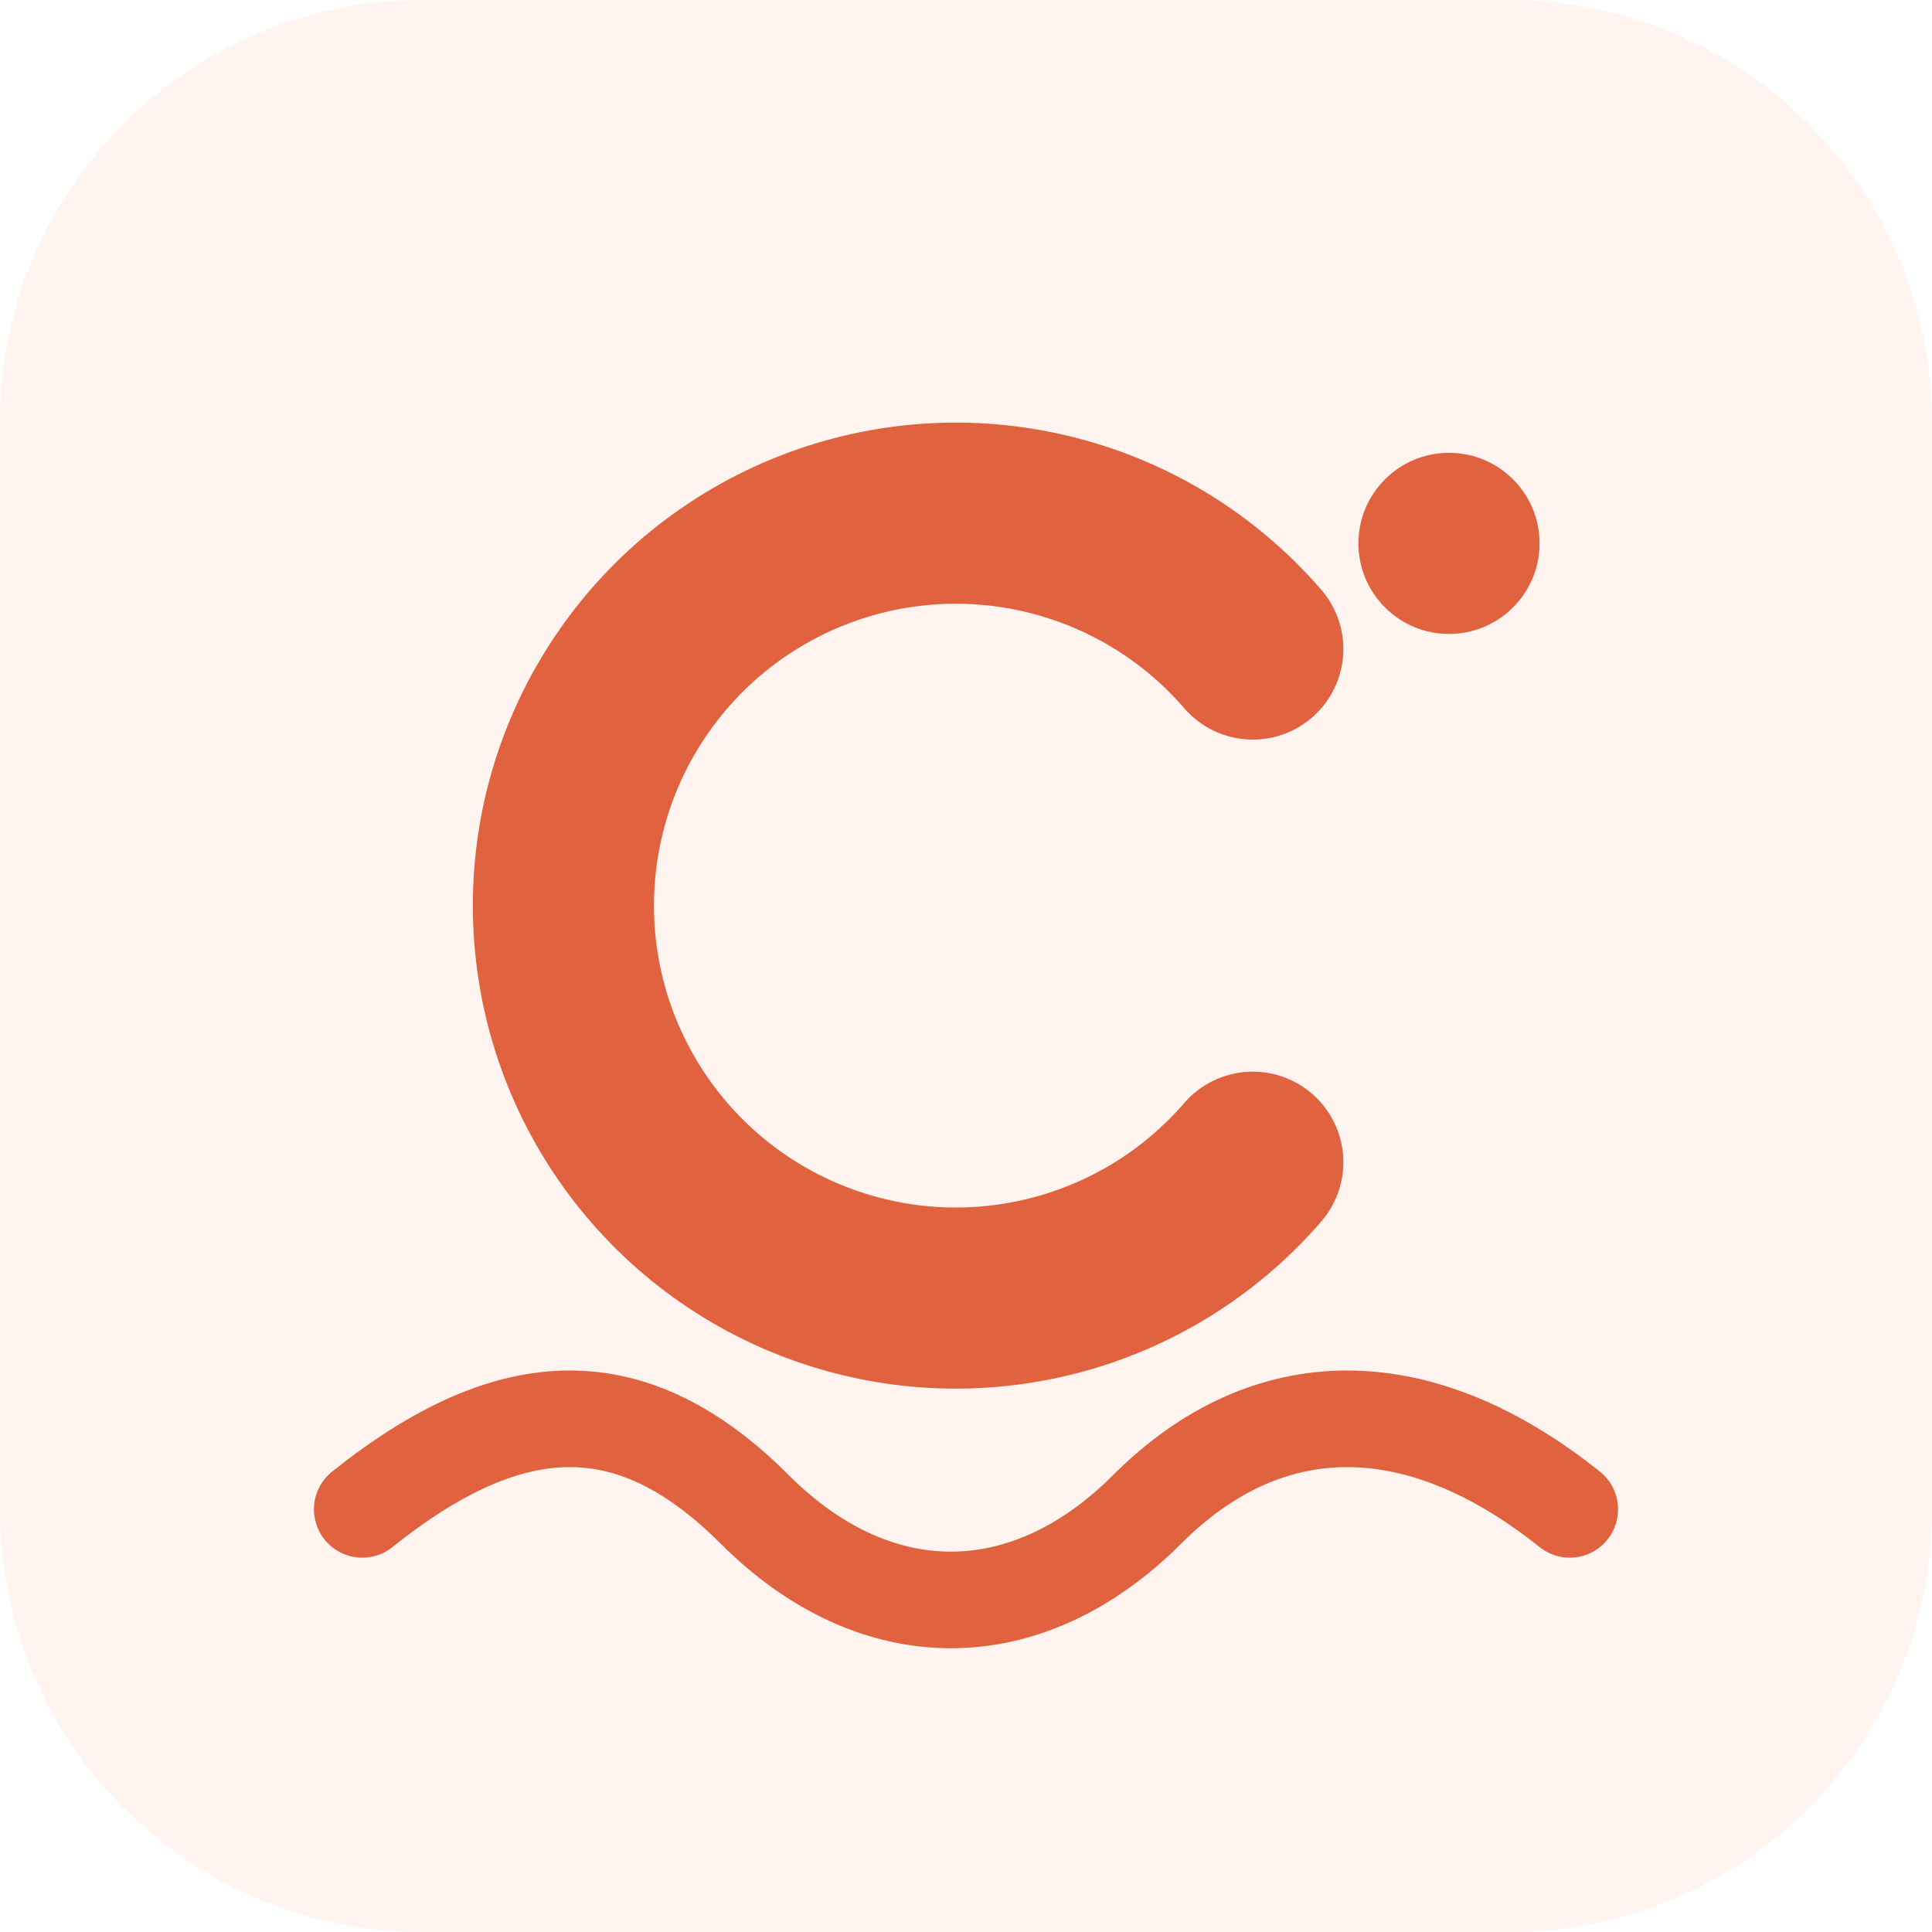
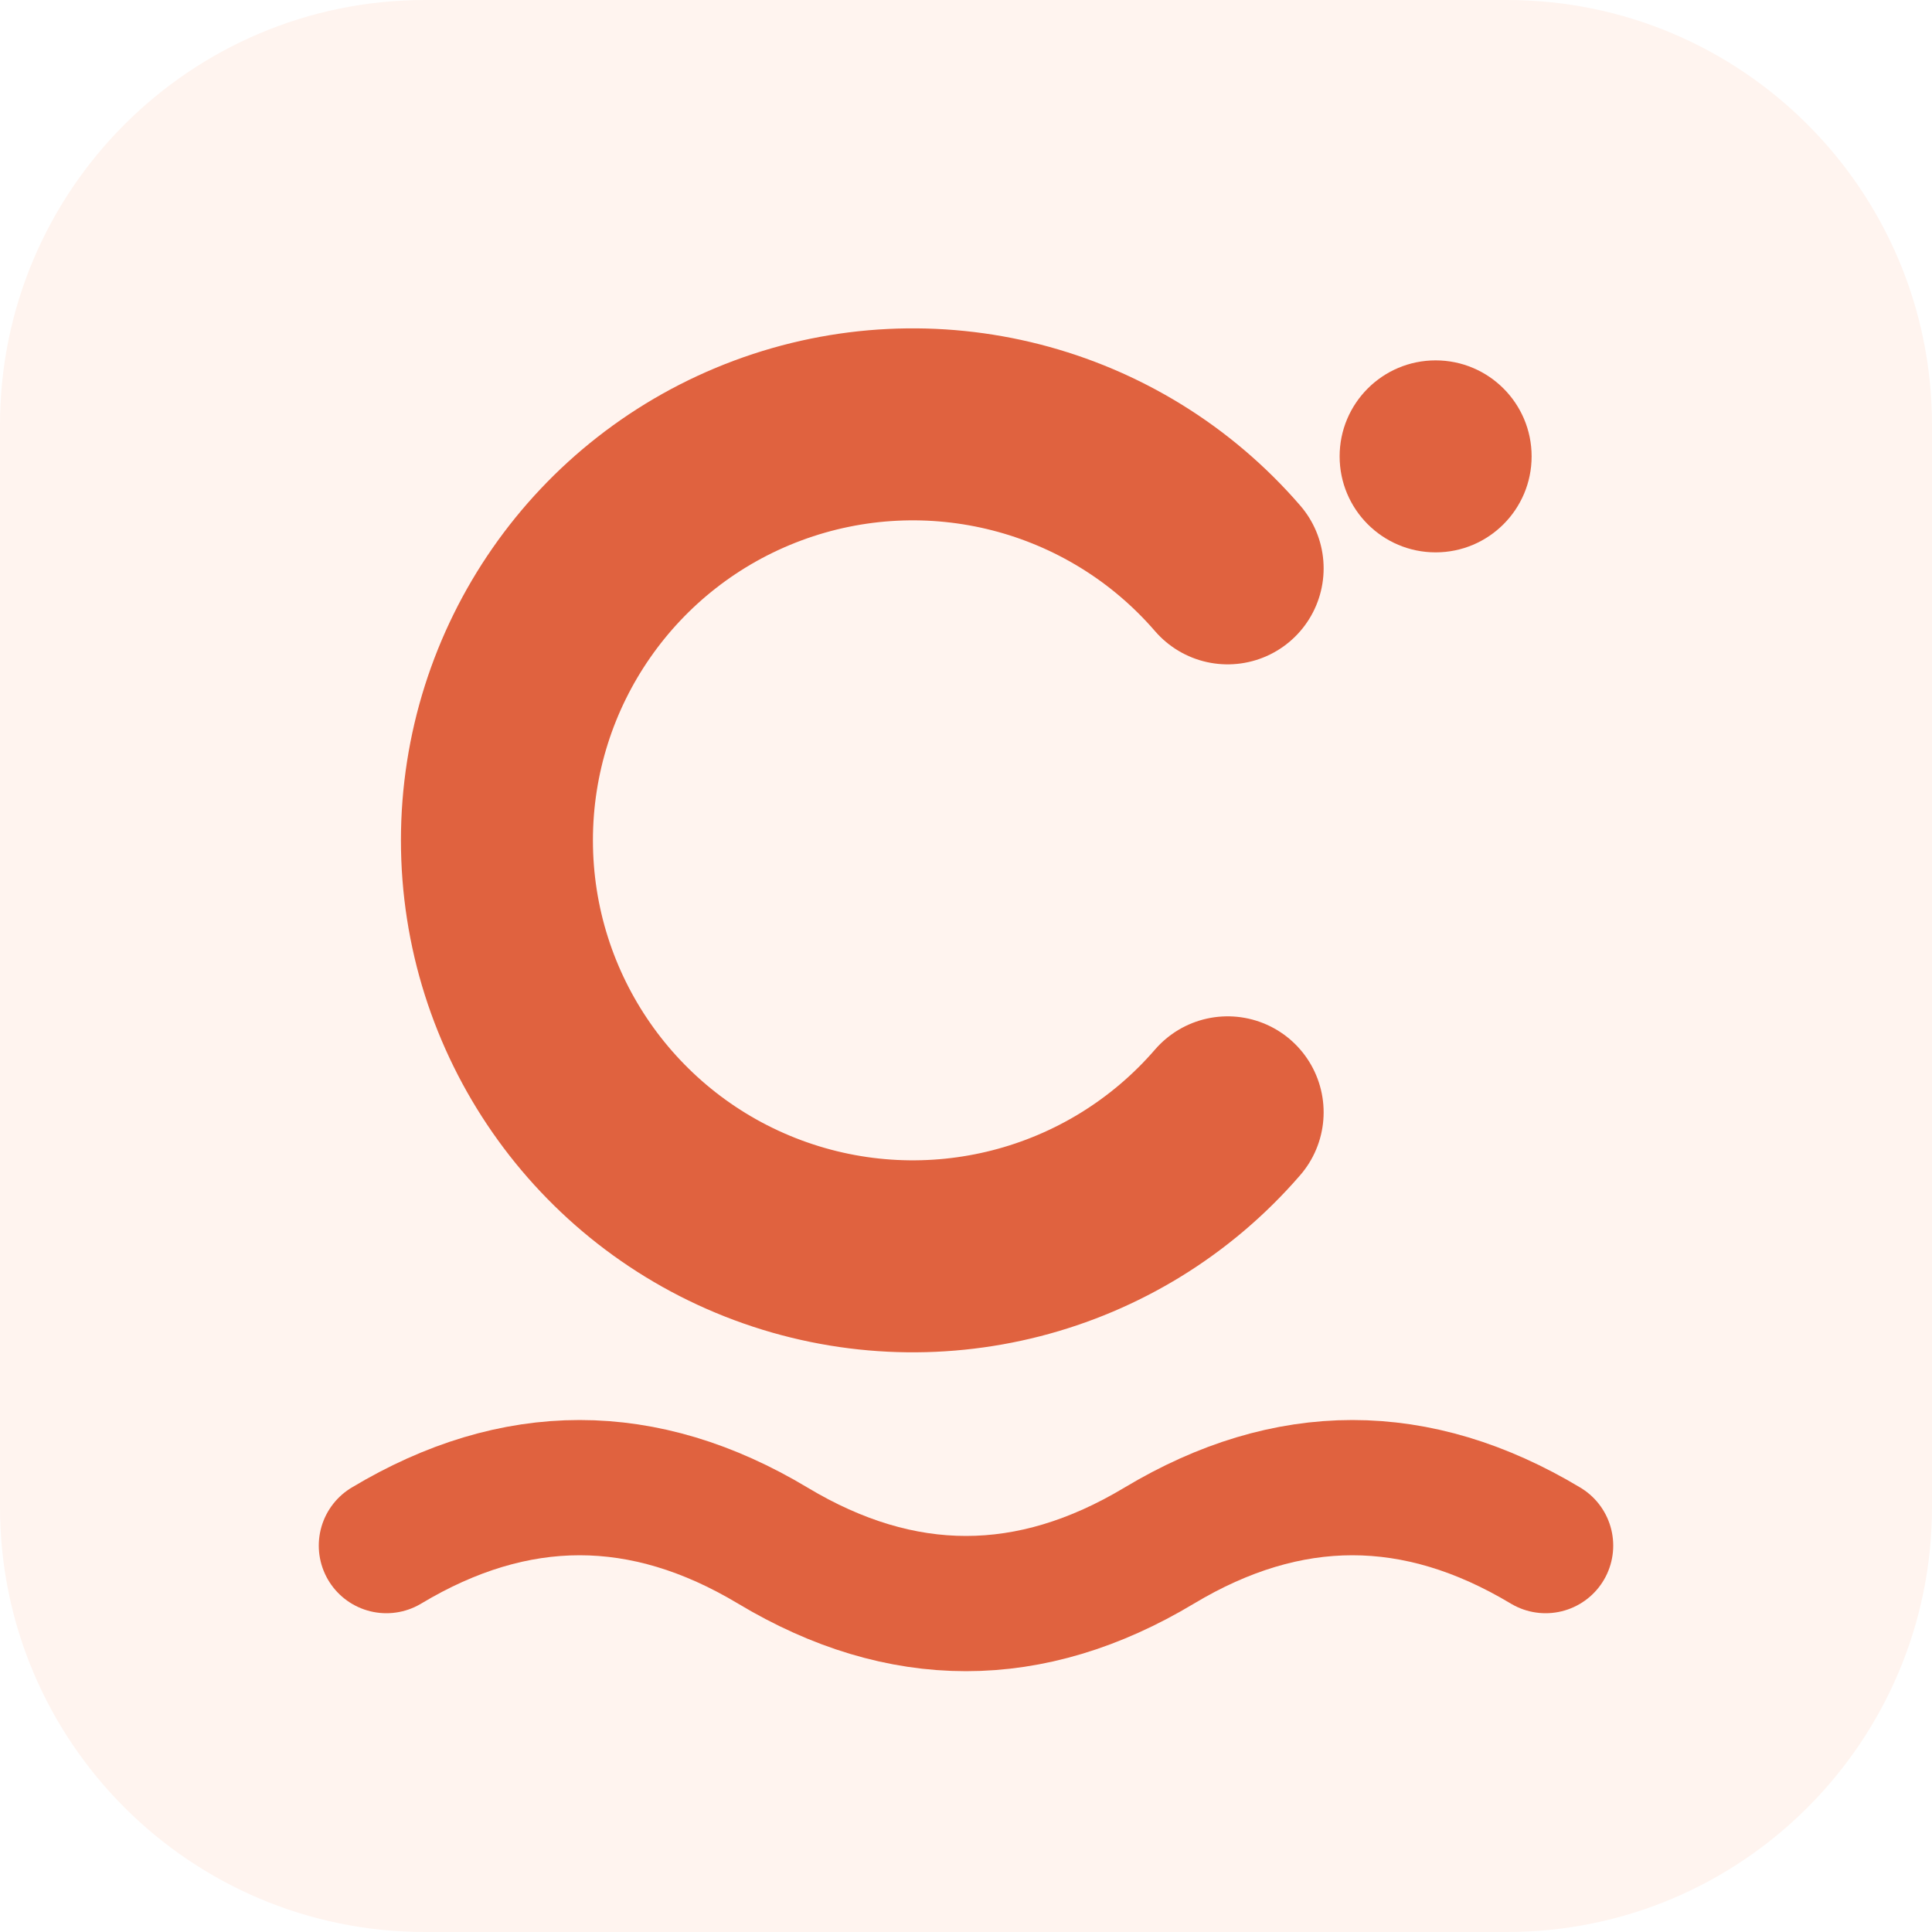
- <svg xmlns="http://www.w3.org/2000/svg" viewBox="0 0 64 64">
-   <rect width="64" height="64" rx="14" fill="#fff4ef" />
-   <path d="M41.5 21.5a13 13 0 1 0 0 17" fill="none" stroke="#e0623f" stroke-width="6" stroke-linecap="round" />
-   <path d="M12 50c5-4 9-4 13 0s9 4 13 0 9-4 14 0" fill="none" stroke="#e0623f" stroke-width="3.2" stroke-linecap="round" />
-   <circle cx="48" cy="18" r="3" fill="#e0623f" />
+ <svg xmlns="http://www.w3.org/2000/svg" viewBox="0 0 100 100">
+   <rect width="100" height="100" rx="22" fill="#fff4ef" />
+   <g transform="translate(-5.19 -6.19) scale(1.6562)">
+     <path d="M41.5 21.5a13 13 0 1 0 0 17" fill="none" stroke="#e0623f" stroke-width="6" stroke-linecap="round" />
+     <circle cx="48" cy="18" r="3" fill="#e0623f" />
+   </g>
+   <path d="M20 80 Q30 74 40 80 Q50 86 60 80 Q70 74 80 80" fill="none" stroke="#e0623f" stroke-width="7" stroke-linecap="round" />
</svg>
